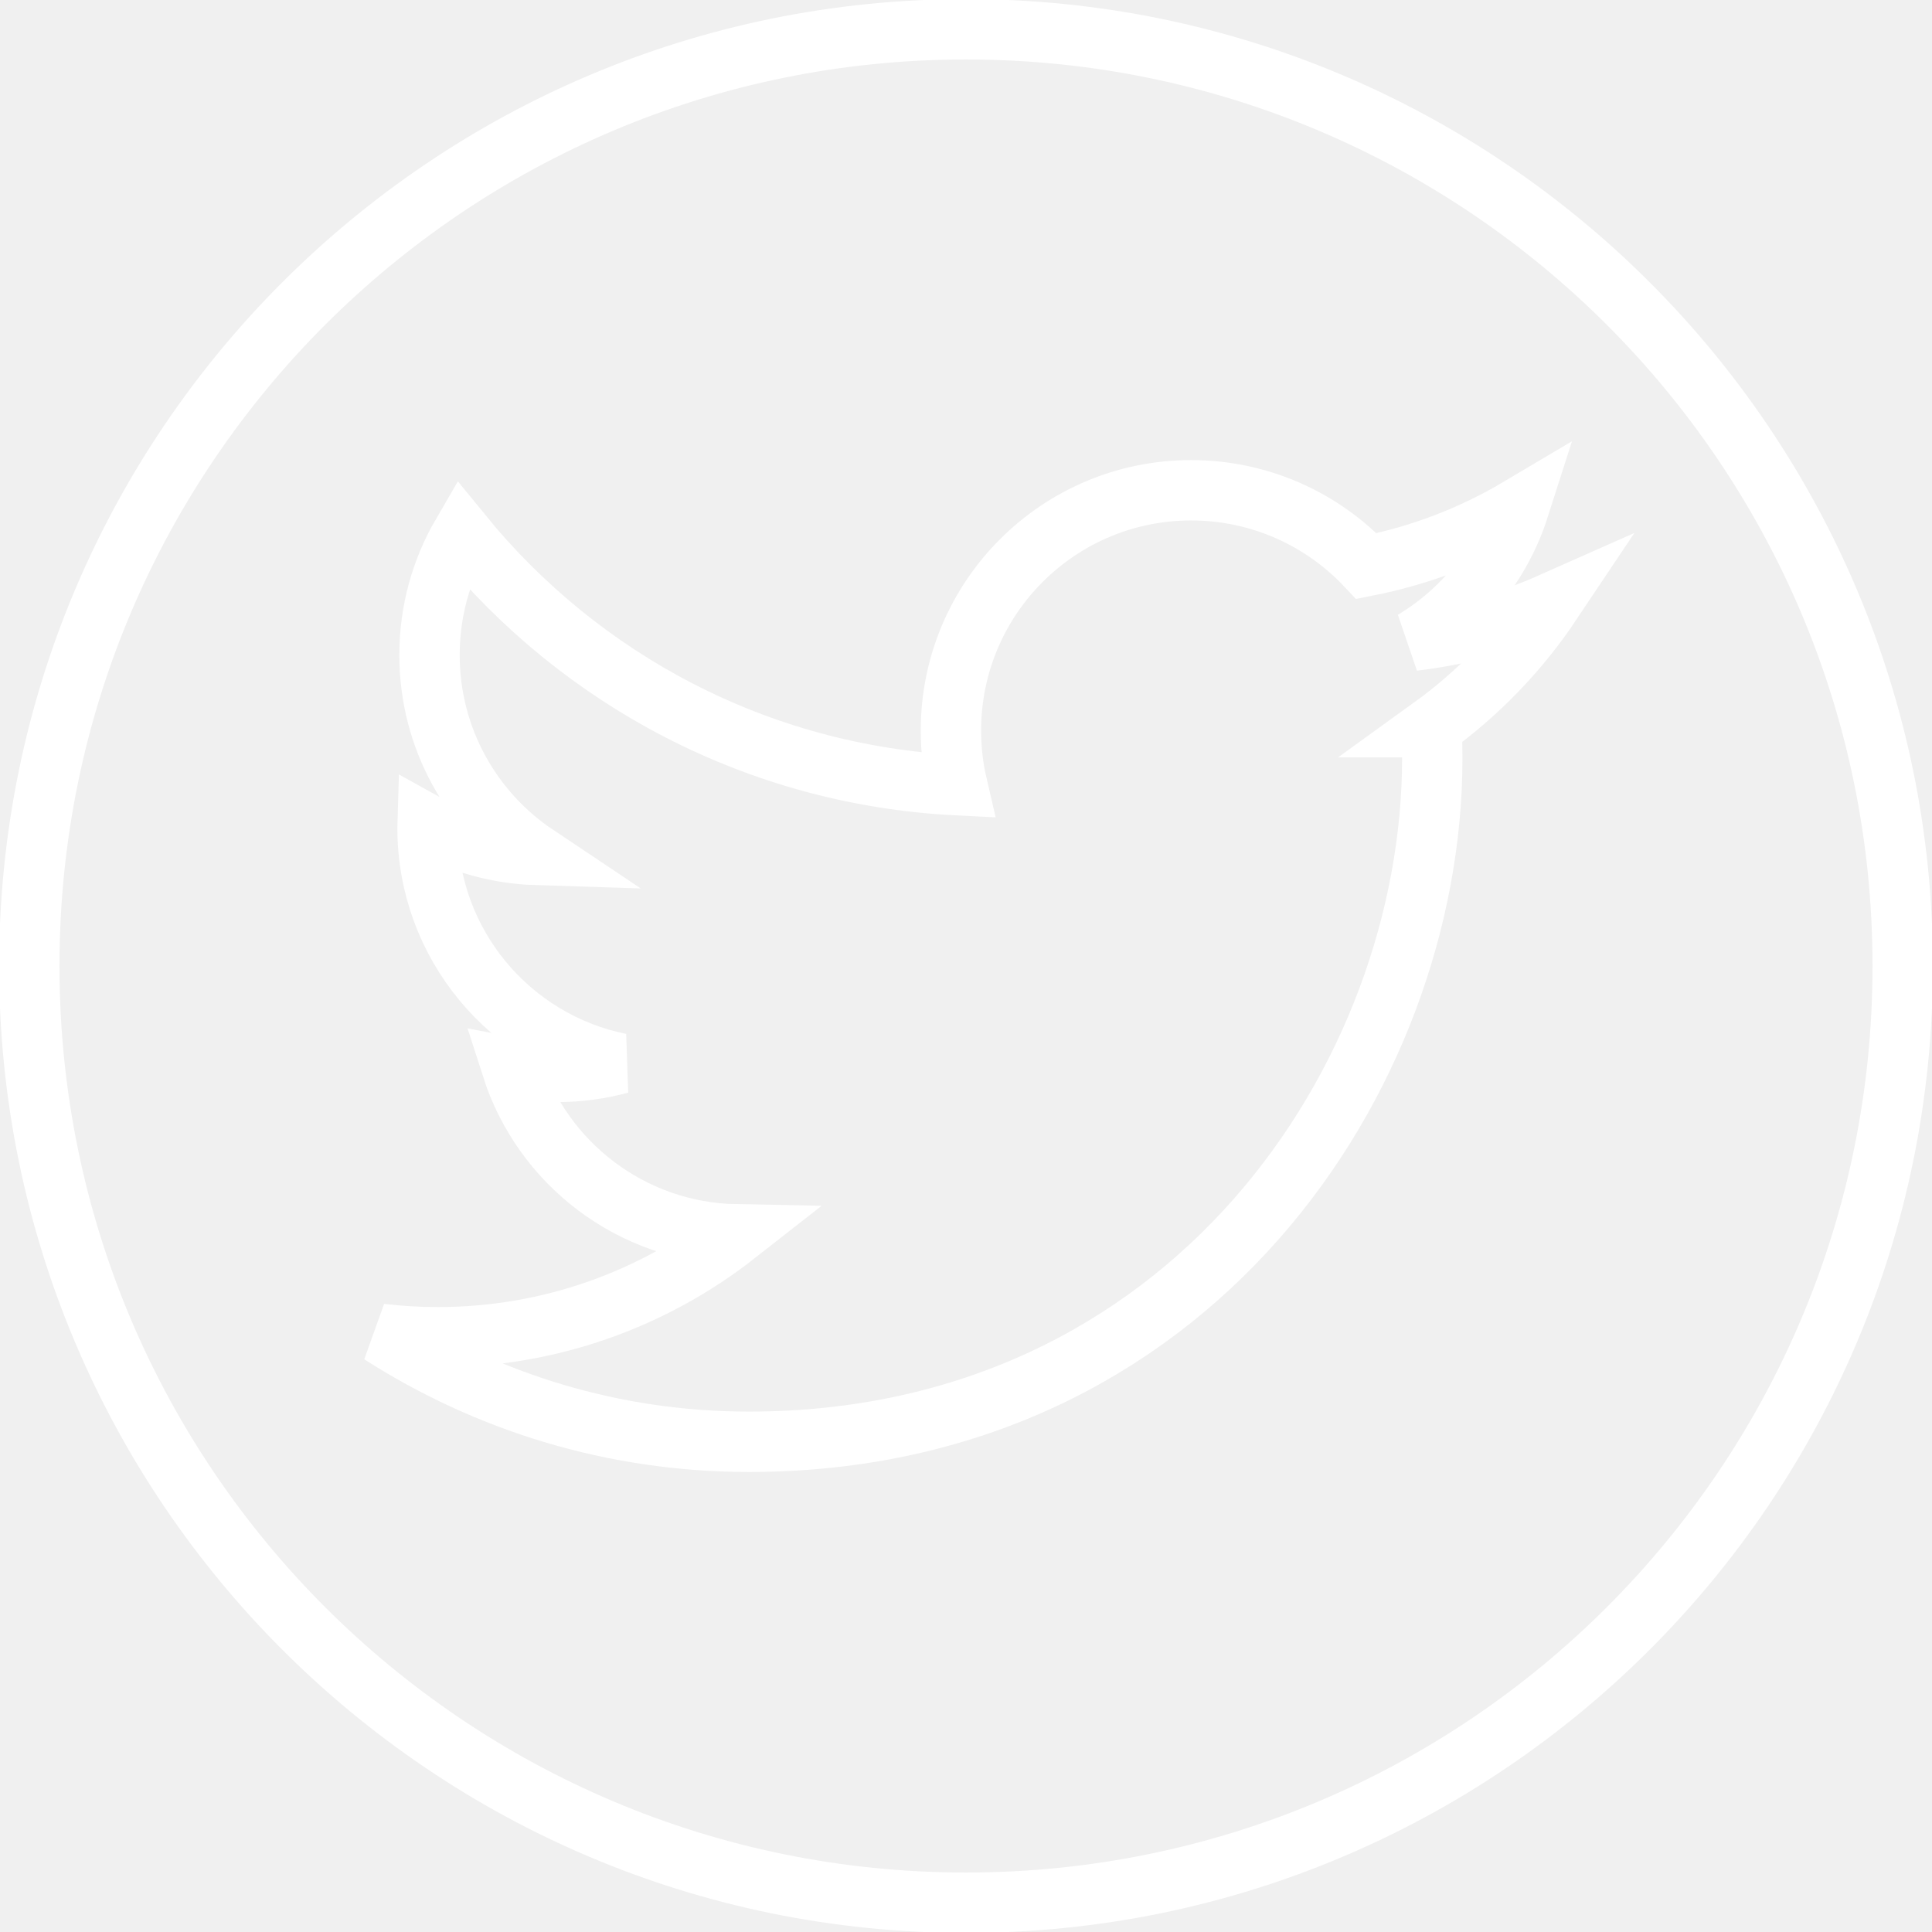
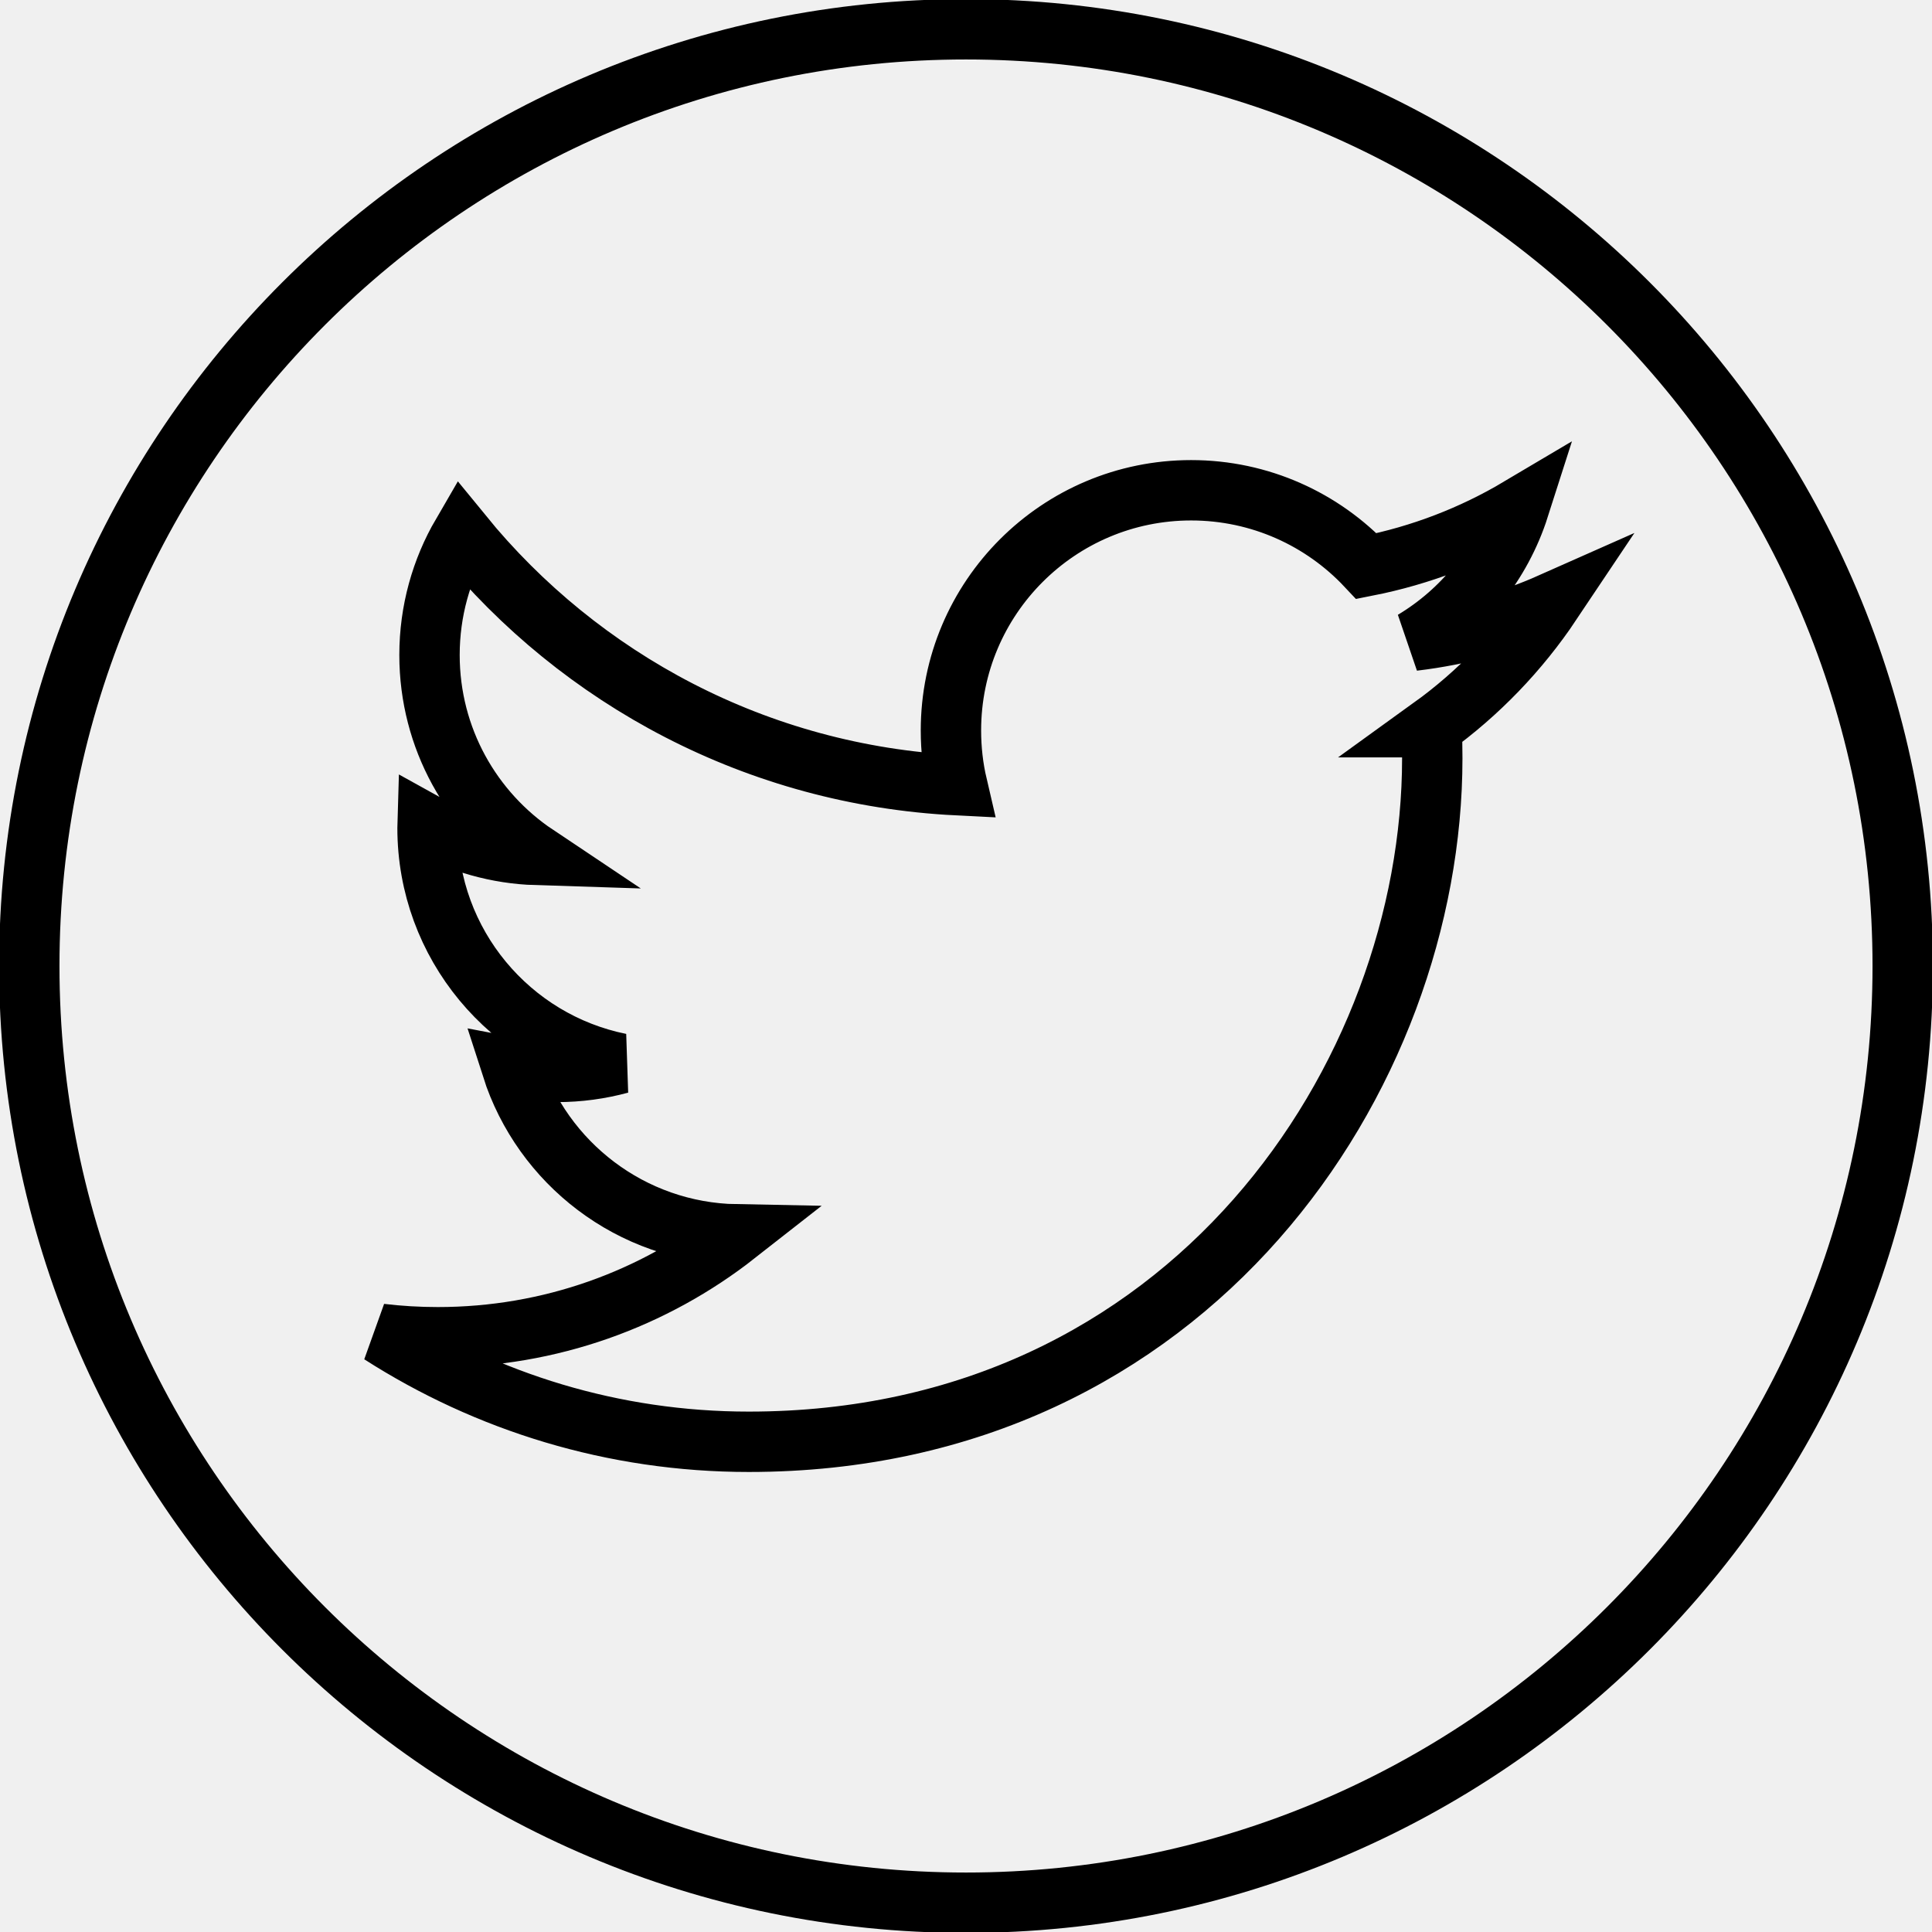
<svg xmlns="http://www.w3.org/2000/svg" version="1.1" width="64" height="64" viewBox="0 0 64 64">
-   <path d="M 32,0.97 C 14.863,0.97 0.97,14.863 0.97,32 0.97,49.137 14.863,63.03 32,63.03 49.137,63.03 63.03,49.137 63.03,32 63.03,14.863 49.137,0.97 32,0.97 Z m 15.423,23.12 c 0.016,0.341 0.023,0.685 0.023,1.03 0,10.515 -8.004,22.641 -22.641,22.641 -4.494,0 -8.677,-1.318 -12.199,-3.575 0.623,0.074 1.256,0.112 1.899,0.112 3.728,0 7.159,-1.272 9.883,-3.407 -3.482,-0.064 -6.421,-2.365 -7.434,-5.526 0.486,0.093 0.984,0.144 1.497,0.144 0.725,0 1.429,-0.098 2.096,-0.279 -3.64,-0.731 -6.384,-3.948 -6.384,-7.803 0,-0.034 0,-0.067 9.69e-4,-0.1 1.072,0.596 2.3,0.954 3.604,0.995 -2.135,-1.427 -3.54,-3.862 -3.54,-6.624 0,-1.458 0.393,-2.826 1.077,-4.001 3.925,4.815 9.788,7.983 16.402,8.314 -0.136,-0.583 -0.206,-1.19 -0.206,-1.813 0,-4.395 3.564,-7.957 7.957,-7.957 2.288,0 4.357,0.967 5.808,2.512 1.812,-0.357 3.516,-1.019 5.053,-1.931 -0.594,1.858 -1.856,3.418 -3.499,4.402 1.61,-0.192 3.144,-0.62 4.57,-1.253 -1.067,1.595 -2.416,2.997 -3.971,4.119 z" fill="none" stroke="white" stroke-width="2" />
+   <path d="M 32,0.97 C 14.863,0.97 0.97,14.863 0.97,32 0.97,49.137 14.863,63.03 32,63.03 49.137,63.03 63.03,49.137 63.03,32 63.03,14.863 49.137,0.97 32,0.97 Z m 15.423,23.12 c 0.016,0.341 0.023,0.685 0.023,1.03 0,10.515 -8.004,22.641 -22.641,22.641 -4.494,0 -8.677,-1.318 -12.199,-3.575 0.623,0.074 1.256,0.112 1.899,0.112 3.728,0 7.159,-1.272 9.883,-3.407 -3.482,-0.064 -6.421,-2.365 -7.434,-5.526 0.486,0.093 0.984,0.144 1.497,0.144 0.725,0 1.429,-0.098 2.096,-0.279 -3.64,-0.731 -6.384,-3.948 -6.384,-7.803 0,-0.034 0,-0.067 9.69e-4,-0.1 1.072,0.596 2.3,0.954 3.604,0.995 -2.135,-1.427 -3.54,-3.862 -3.54,-6.624 0,-1.458 0.393,-2.826 1.077,-4.001 3.925,4.815 9.788,7.983 16.402,8.314 -0.136,-0.583 -0.206,-1.19 -0.206,-1.813 0,-4.395 3.564,-7.957 7.957,-7.957 2.288,0 4.357,0.967 5.808,2.512 1.812,-0.357 3.516,-1.019 5.053,-1.931 -0.594,1.858 -1.856,3.418 -3.499,4.402 1.61,-0.192 3.144,-0.62 4.57,-1.253 -1.067,1.595 -2.416,2.997 -3.971,4.119 z" fill="none" stroke="#000000" stroke-width="2" />
</svg>
